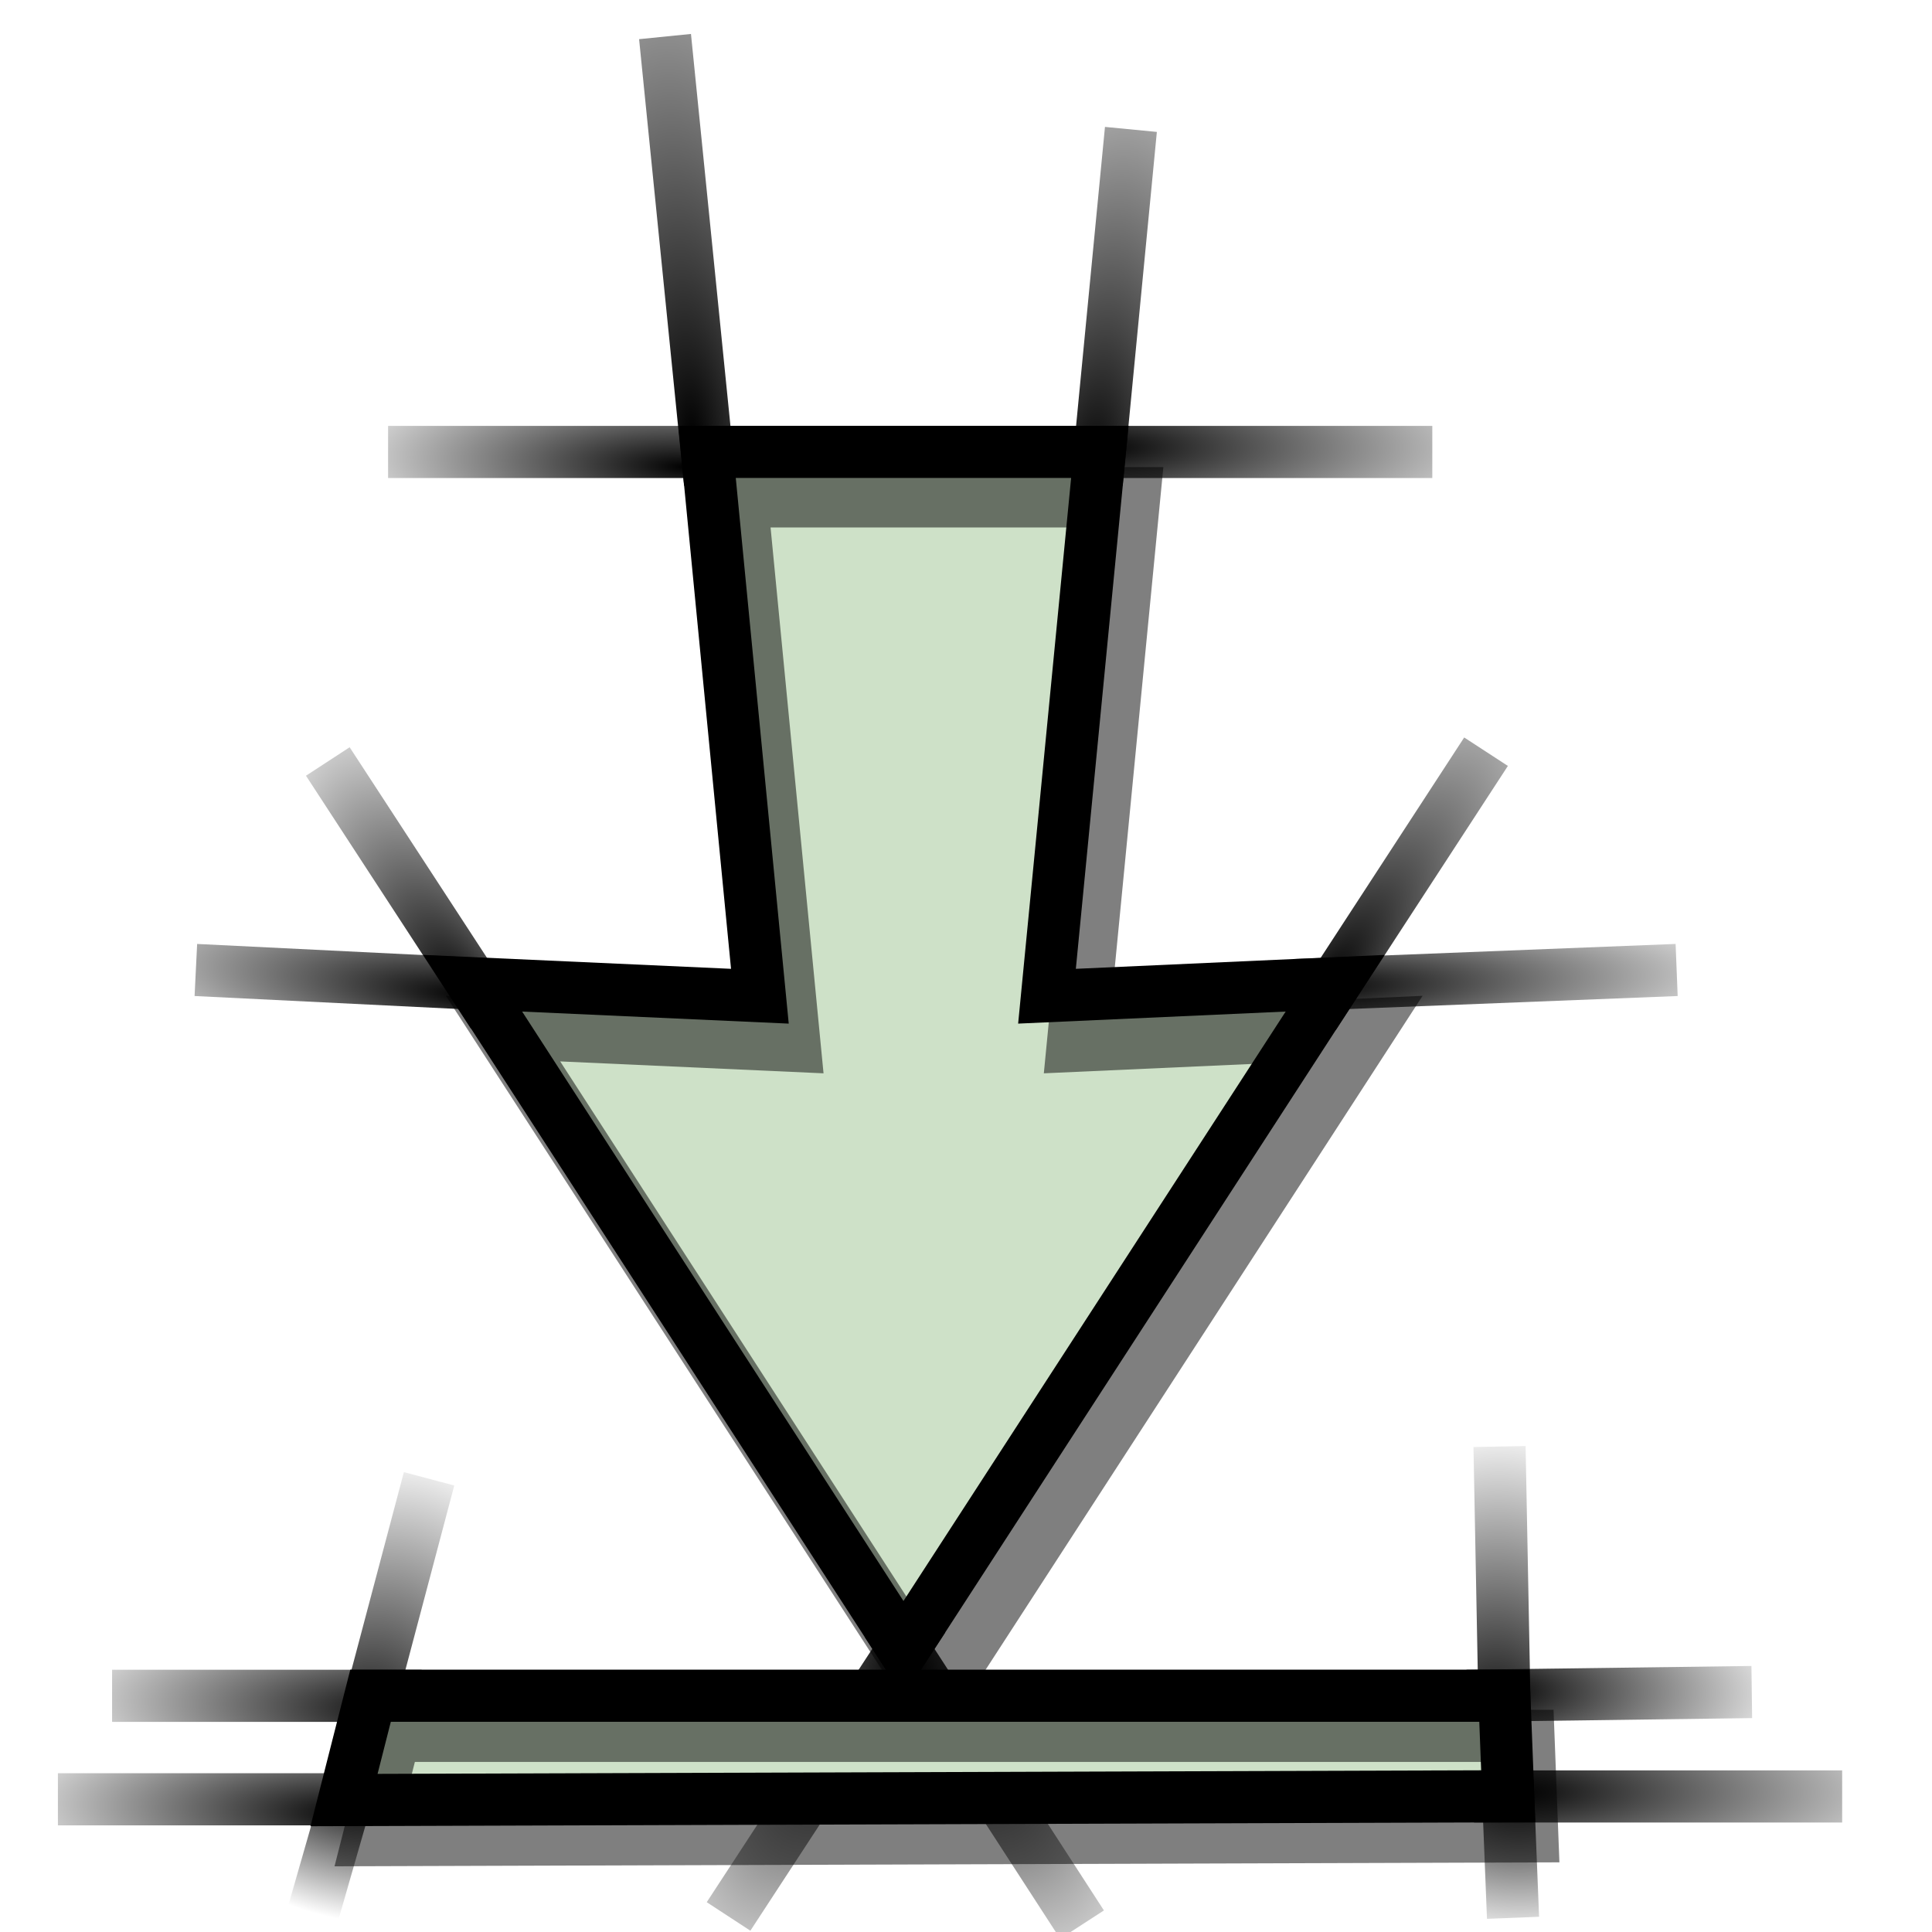
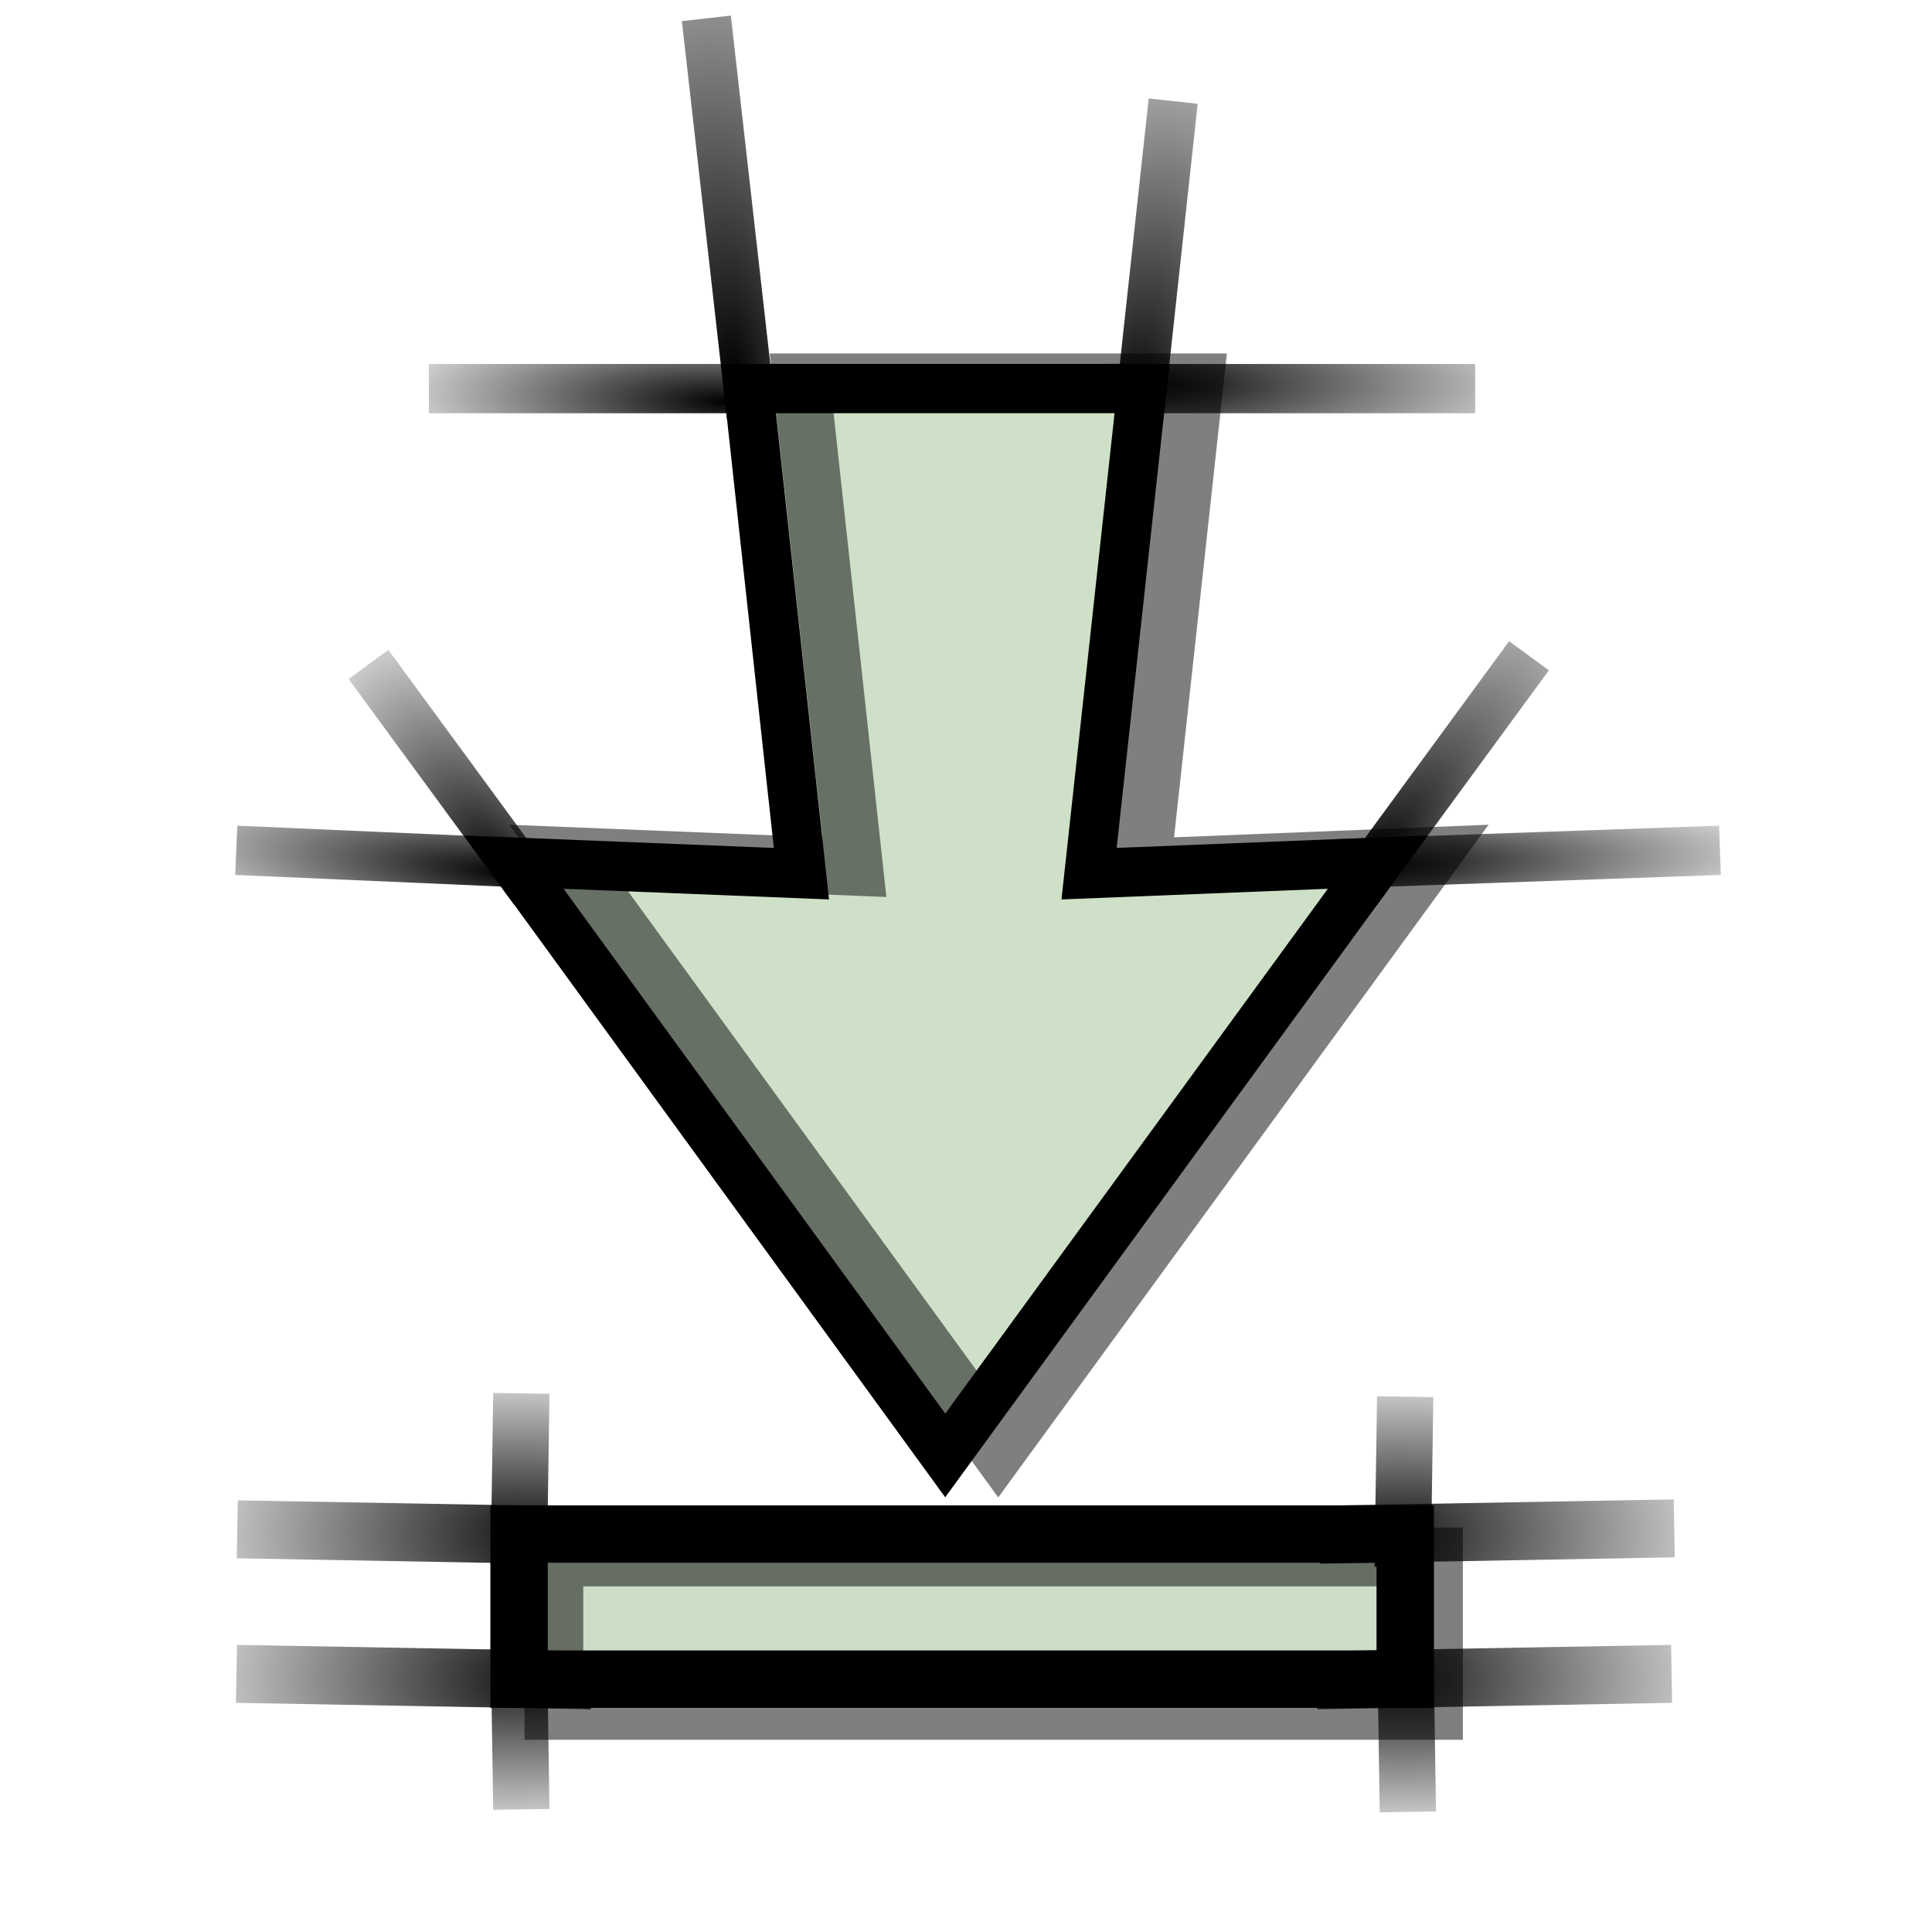
- <svg xmlns="http://www.w3.org/2000/svg" xmlns:xlink="http://www.w3.org/1999/xlink" width="64px" height="64px" id="svg2">
+ <svg xmlns="http://www.w3.org/2000/svg" xmlns:xlink="http://www.w3.org/1999/xlink" version="1.0" width="64" height="64" id="svg2">
  <defs id="defs4">
    <linearGradient id="linearGradient4229">
-       <stop style="stop-color:#000000;stop-opacity:1;" offset="0" id="stop4231" />
-       <stop style="stop-color:#000000;stop-opacity:0;" offset="1" id="stop4233" />
+       <stop style="stop-color:#000000;stop-opacity:1" offset="0" id="stop4231" />
+       <stop style="stop-color:#000000;stop-opacity:0" offset="1" id="stop4233" />
    </linearGradient>
-     <radialGradient xlink:href="#linearGradient4229" id="radialGradient4235" cx="32.062" cy="19.624" fx="32.062" fy="19.624" r="2.376" gradientTransform="matrix(3.08891,4.951352,-2.094269,1.306514,-27.86958,-129.595)" gradientUnits="userSpaceOnUse" />
-     <radialGradient xlink:href="#linearGradient4229" id="radialGradient4237" cx="32.062" cy="19.848" fx="32.062" fy="19.848" r="2.369" gradientTransform="matrix(-3.325085,5.238158,-2.068123,-1.312773,177.7299,-87.52655)" gradientUnits="userSpaceOnUse" />
-     <radialGradient xlink:href="#linearGradient4229" id="radialGradient4245" cx="24.125" cy="33.653" fx="24.125" fy="33.653" r="2.15" gradientTransform="matrix(4.015198,-5.822032,2.005154,1.382883,-120.5693,126.6979)" gradientUnits="userSpaceOnUse" />
-     <radialGradient xlink:href="#linearGradient4229" id="radialGradient4247" cx="24.332" cy="32.001" fx="24.332" fy="32.001" r="4.158" gradientTransform="matrix(3.999168,-0.15722,2.822735e-2,0.718008,-54.78969,13.57563)" gradientUnits="userSpaceOnUse" />
-     <radialGradient xlink:href="#linearGradient4229" id="radialGradient4255" cx="28.555" cy="44.063" fx="28.555" fy="44.063" r="4.031" gradientTransform="matrix(4.023855,8.098262e-3,-1.945774e-3,0.965263,-78.68919,-27.93919)" gradientUnits="userSpaceOnUse" />
-     <radialGradient xlink:href="#linearGradient4229" id="radialGradient4257" cx="28.555" cy="45.459" fx="28.555" fy="45.459" r="0.828" gradientTransform="matrix(2.656014,-22.71725,8.065178,0.942951,-406.3495,621.7349)" gradientUnits="userSpaceOnUse" />
-     <radialGradient xlink:href="#linearGradient4229" id="radialGradient4265" cx="36.195" cy="46.384" fx="36.195" fy="46.384" r="0.932" gradientTransform="matrix(-1.897815,-25.99998,8.842394,-0.645432,-318.5175,985.6131)" gradientUnits="userSpaceOnUse" />
-     <radialGradient xlink:href="#linearGradient4229" id="radialGradient4273" cx="36.32" cy="41.36" fx="36.32" fy="41.36" r="3.469" gradientTransform="matrix(-3.731783,-0.144575,4.109793e-2,-1.06082,156.5571,64.60001)" gradientUnits="userSpaceOnUse" />
-     <radialGradient xlink:href="#linearGradient4229" id="radialGradient4281" cx="40.578" cy="33.448" fx="40.578" fy="33.448" r="2.082" gradientTransform="matrix(-2.578724,-4.986058,2.155439,-1.114779,47.90923,272.8212)" gradientUnits="userSpaceOnUse" />
-     <radialGradient xlink:href="#linearGradient4229" id="radialGradient4283" cx="40.453" cy="31.425" fx="40.453" fy="31.425" r="3.359" gradientTransform="matrix(-4.312205,-0.512718,0.122836,-1.03312,186.163,86.19836)" gradientUnits="userSpaceOnUse" />
-     <radialGradient xlink:href="#linearGradient4229" id="radialGradient1898" gradientUnits="userSpaceOnUse" gradientTransform="matrix(2.594738,2.100953e-2,-7.817484e-3,0.965233,-24.28353,12.89803)" cx="28.555" cy="44.063" fx="28.555" fy="44.063" r="4.031" />
-     <radialGradient xlink:href="#linearGradient4229" id="radialGradient1902" gradientUnits="userSpaceOnUse" gradientTransform="matrix(4.023855,8.098262e-3,-1.945774e-3,0.965263,-65.11211,16.59875)" cx="28.555" cy="44.063" fx="28.555" fy="44.063" r="4.031" />
-     <radialGradient xlink:href="#linearGradient4229" id="radialGradient1906" gradientUnits="userSpaceOnUse" gradientTransform="matrix(-3.731783,-0.144575,4.109793e-2,-1.06082,147.4144,105.8046)" cx="36.32" cy="41.36" fx="36.32" fy="41.36" r="3.469" />
-     <radialGradient xlink:href="#linearGradient4229" id="radialGradient1910" gradientUnits="userSpaceOnUse" gradientTransform="matrix(-3.731783,-0.144575,4.109793e-2,-1.06082,145.619,109.2319)" cx="36.32" cy="41.36" fx="36.32" fy="41.36" r="3.469" />
-     <radialGradient xlink:href="#linearGradient4229" id="radialGradient1914" gradientUnits="userSpaceOnUse" gradientTransform="matrix(0.286373,-12.59438,8.118016,0.184589,-327.6851,408.7293)" cx="28.555" cy="45.459" fx="28.555" fy="45.459" r="0.828" />
-     <radialGradient xlink:href="#linearGradient4229" id="radialGradient1918" gradientUnits="userSpaceOnUse" gradientTransform="matrix(2.969255,-11.97112,7.881299,1.954838,-431.3476,310.8333)" cx="28.544" cy="45.484" fx="28.544" fy="45.484" r="0.828" />
-     <radialGradient xlink:href="#linearGradient4229" id="radialGradient1922" gradientUnits="userSpaceOnUse" gradientTransform="matrix(-1.472343,5.128092,-7.804794,-2.24086,408.5523,14.64901)" cx="28.544" cy="45.484" fx="28.544" fy="45.484" r="0.828" />
-     <radialGradient xlink:href="#linearGradient4229" id="radialGradient1926" gradientUnits="userSpaceOnUse" gradientTransform="matrix(-0.286314,6.606691,-8.1125,-0.351571,427.2285,-113.752)" cx="28.555" cy="45.459" fx="28.555" fy="45.459" r="0.828" />
+     <radialGradient cx="32.062" cy="19.624" r="2.376" fx="32.062" fy="19.624" id="radialGradient4235" xlink:href="#linearGradient4229" gradientUnits="userSpaceOnUse" gradientTransform="matrix(-2.229145,-0.203413,1.3319251e-2,-6.090457,75.89792,143.0147)" />
+     <radialGradient cx="32.062" cy="19.848" r="2.369" fx="32.062" fy="19.848" id="radialGradient4237" xlink:href="#linearGradient4229" gradientUnits="userSpaceOnUse" gradientTransform="matrix(7.6385588e-3,-6.204388,2.449591,2.9880421e-3,-40.91099,217.2931)" />
+     <radialGradient cx="24.125" cy="33.653" r="2.15" fx="24.125" fy="33.653" id="radialGradient4245" xlink:href="#linearGradient4229" gradientUnits="userSpaceOnUse" gradientTransform="matrix(5.822032,4.015198,-1.382883,2.005154,-61.69742,-119.101)" />
+     <radialGradient cx="24.332" cy="32.001" r="4.158" fx="24.332" fy="32.001" id="radialGradient4247" xlink:href="#linearGradient4229" gradientUnits="userSpaceOnUse" gradientTransform="matrix(0.15722,3.999168,-0.718008,2.822735e-2,51.42485,-53.32142)" />
+     <radialGradient cx="28.555" cy="44.063" r="4.031" fx="28.555" fy="44.063" id="radialGradient4255" xlink:href="#linearGradient4229" gradientUnits="userSpaceOnUse" gradientTransform="matrix(-8.098262e-3,4.023855,-0.965263,-1.945774e-3,92.93967,-77.22092)" />
+     <radialGradient cx="28.555" cy="45.459" r="0.828" fx="28.555" fy="45.459" id="radialGradient4257" xlink:href="#linearGradient4229" gradientUnits="userSpaceOnUse" gradientTransform="matrix(22.71725,2.656014,-0.942951,8.065178,-556.7345,-404.8812)" />
+     <radialGradient cx="36.195" cy="46.384" r="0.932" fx="36.195" fy="46.384" id="radialGradient4265" xlink:href="#linearGradient4229" gradientUnits="userSpaceOnUse" gradientTransform="matrix(25.99998,-1.897815,0.645432,8.842394,-920.6127,-317.0492)" />
+     <radialGradient cx="36.32" cy="41.36" r="3.469" fx="36.32" fy="41.36" id="radialGradient4273" xlink:href="#linearGradient4229" gradientUnits="userSpaceOnUse" gradientTransform="matrix(0.144575,-3.731783,1.06082,4.109793e-2,0.400471,158.0253)" />
+     <radialGradient cx="40.578" cy="33.448" r="2.082" fx="40.578" fy="33.448" id="radialGradient4281" xlink:href="#linearGradient4229" gradientUnits="userSpaceOnUse" gradientTransform="matrix(4.986058,-2.578724,1.114779,2.155439,-207.8208,49.3775)" />
+     <radialGradient cx="40.453" cy="31.425" r="3.359" fx="40.453" fy="31.425" id="radialGradient4283" xlink:href="#linearGradient4229" gradientUnits="userSpaceOnUse" gradientTransform="matrix(0.512718,-4.312205,1.03312,0.122836,-21.19788,187.6313)" />
+     <radialGradient cx="32.062" cy="19.848" r="2.369" fx="32.062" fy="19.848" id="radialGradient8971" xlink:href="#linearGradient4229" gradientUnits="userSpaceOnUse" gradientTransform="matrix(7.6385588e-3,-6.204388,2.449591,2.9880421e-3,-44.76918,217.2661)" />
+     <radialGradient cx="32.062" cy="19.848" r="2.369" fx="32.062" fy="19.848" id="radialGradient8975" xlink:href="#linearGradient4229" gradientUnits="userSpaceOnUse" gradientTransform="matrix(7.6385588e-3,6.204388,2.449591,-2.9880421e-3,-40.88504,-154.4136)" />
+     <radialGradient cx="32.062" cy="19.848" r="2.369" fx="32.062" fy="19.848" id="radialGradient8979" xlink:href="#linearGradient4229" gradientUnits="userSpaceOnUse" gradientTransform="matrix(7.6385588e-3,6.204388,2.449591,-2.9880421e-3,-44.76918,-154.5019)" />
+     <radialGradient cx="32.062" cy="19.624" r="2.376" fx="32.062" fy="19.624" id="radialGradient9952" xlink:href="#linearGradient4229" gradientUnits="userSpaceOnUse" gradientTransform="matrix(2.229145,-0.203413,-1.3319251e-2,-6.090457,-63.56006,143.016)" />
+     <radialGradient cx="32.062" cy="19.624" r="2.376" fx="32.062" fy="19.624" id="radialGradient9956" xlink:href="#linearGradient4229" gradientUnits="userSpaceOnUse" gradientTransform="matrix(-2.229145,-0.203413,1.3319251e-2,-6.090457,75.83041,172.5001)" />
+     <radialGradient cx="32.062" cy="19.624" r="2.376" fx="32.062" fy="19.624" id="radialGradient9960" xlink:href="#linearGradient4229" gradientUnits="userSpaceOnUse" gradientTransform="matrix(2.229145,-0.203413,-1.3319251e-2,-6.090457,-63.64834,172.4119)" />
+     <radialGradient cx="40.453" cy="31.425" r="3.359" fx="40.453" fy="31.425" id="radialGradient12911" xlink:href="#linearGradient4229" gradientUnits="userSpaceOnUse" gradientTransform="matrix(0.512718,-4.312205,1.03312,0.122836,-21.19788,187.6313)" />
+     <radialGradient cx="40.578" cy="33.448" r="2.082" fx="40.578" fy="33.448" id="radialGradient12913" xlink:href="#linearGradient4229" gradientUnits="userSpaceOnUse" gradientTransform="matrix(4.986058,-2.578724,1.114779,2.155439,-207.8208,49.3775)" />
+     <radialGradient cx="32.062" cy="19.848" r="2.369" fx="32.062" fy="19.848" id="radialGradient12915" xlink:href="#linearGradient4229" gradientUnits="userSpaceOnUse" gradientTransform="matrix(7.6385588e-3,-6.204388,2.449591,2.9880421e-3,-40.91099,217.2931)" />
+     <radialGradient cx="24.332" cy="32.001" r="4.158" fx="24.332" fy="32.001" id="radialGradient12917" xlink:href="#linearGradient4229" gradientUnits="userSpaceOnUse" gradientTransform="matrix(0.15722,3.999168,-0.718008,2.822735e-2,51.42485,-53.32142)" />
+     <radialGradient cx="28.555" cy="45.459" r="0.828" fx="28.555" fy="45.459" id="radialGradient12919" xlink:href="#linearGradient4229" gradientUnits="userSpaceOnUse" gradientTransform="matrix(22.71725,2.656014,-0.942951,8.065178,-556.7345,-404.8812)" />
+     <radialGradient cx="36.195" cy="46.384" r="0.932" fx="36.195" fy="46.384" id="radialGradient12921" xlink:href="#linearGradient4229" gradientUnits="userSpaceOnUse" gradientTransform="matrix(25.99998,-1.897815,0.645432,8.842394,-920.6127,-317.0492)" />
+     <radialGradient cx="28.555" cy="44.063" r="4.031" fx="28.555" fy="44.063" id="radialGradient12923" xlink:href="#linearGradient4229" gradientUnits="userSpaceOnUse" gradientTransform="matrix(-8.098262e-3,4.023855,-0.965263,-1.945774e-3,92.93967,-77.22092)" />
+     <radialGradient cx="32.062" cy="19.624" r="2.376" fx="32.062" fy="19.624" id="radialGradient12925" xlink:href="#linearGradient4229" gradientUnits="userSpaceOnUse" gradientTransform="matrix(-2.229145,-0.203413,1.3319251e-2,-6.090457,75.89792,143.0147)" />
+     <radialGradient cx="24.125" cy="33.653" r="2.15" fx="24.125" fy="33.653" id="radialGradient12927" xlink:href="#linearGradient4229" gradientUnits="userSpaceOnUse" gradientTransform="matrix(5.822032,4.015198,-1.382883,2.005154,-61.69742,-119.101)" />
+     <radialGradient cx="36.32" cy="41.36" r="3.469" fx="36.32" fy="41.36" id="radialGradient12929" xlink:href="#linearGradient4229" gradientUnits="userSpaceOnUse" gradientTransform="matrix(0.144575,-3.731783,1.06082,4.109793e-2,0.400471,158.0253)" />
+     <radialGradient cx="32.062" cy="19.848" r="2.369" fx="32.062" fy="19.848" id="radialGradient12931" xlink:href="#linearGradient4229" gradientUnits="userSpaceOnUse" gradientTransform="matrix(7.6385588e-3,-6.204388,2.449591,2.9880421e-3,-44.76918,217.2661)" />
+     <radialGradient cx="32.062" cy="19.848" r="2.369" fx="32.062" fy="19.848" id="radialGradient12933" xlink:href="#linearGradient4229" gradientUnits="userSpaceOnUse" gradientTransform="matrix(7.6385588e-3,6.204388,2.449591,-2.9880421e-3,-40.88504,-154.4136)" />
+     <radialGradient cx="32.062" cy="19.848" r="2.369" fx="32.062" fy="19.848" id="radialGradient12935" xlink:href="#linearGradient4229" gradientUnits="userSpaceOnUse" gradientTransform="matrix(7.6385588e-3,6.204388,2.449591,-2.9880421e-3,-44.76918,-154.5019)" />
+     <radialGradient cx="32.062" cy="19.624" r="2.376" fx="32.062" fy="19.624" id="radialGradient12937" xlink:href="#linearGradient4229" gradientUnits="userSpaceOnUse" gradientTransform="matrix(2.229145,-0.203413,-1.3319251e-2,-6.090457,-63.56006,143.016)" />
+     <radialGradient cx="32.062" cy="19.624" r="2.376" fx="32.062" fy="19.624" id="radialGradient12939" xlink:href="#linearGradient4229" gradientUnits="userSpaceOnUse" gradientTransform="matrix(-2.229145,-0.203413,1.3319251e-2,-6.090457,75.83041,172.5001)" />
+     <radialGradient cx="32.062" cy="19.624" r="2.376" fx="32.062" fy="19.624" id="radialGradient12941" xlink:href="#linearGradient4229" gradientUnits="userSpaceOnUse" gradientTransform="matrix(2.229145,-0.203413,-1.3319251e-2,-6.090457,-63.64834,172.4119)" />
+     <radialGradient xlink:href="#linearGradient4229" id="radialGradient2235" gradientUnits="userSpaceOnUse" gradientTransform="matrix(0.512718,-4.312205,1.03312,0.122836,-21.19788,187.6313)" cx="40.453" cy="31.425" fx="40.453" fy="31.425" r="3.359" />
+     <radialGradient xlink:href="#linearGradient4229" id="radialGradient2237" gradientUnits="userSpaceOnUse" gradientTransform="matrix(4.986058,-2.578724,1.114779,2.155439,-207.8208,49.3775)" cx="40.578" cy="33.448" fx="40.578" fy="33.448" r="2.082" />
+     <radialGradient xlink:href="#linearGradient4229" id="radialGradient2239" gradientUnits="userSpaceOnUse" gradientTransform="matrix(7.6385588e-3,-6.204388,2.449591,2.9880421e-3,-40.91099,217.2931)" cx="32.062" cy="19.848" fx="32.062" fy="19.848" r="2.369" />
+     <radialGradient xlink:href="#linearGradient4229" id="radialGradient2241" gradientUnits="userSpaceOnUse" gradientTransform="matrix(0.15722,3.999168,-0.718008,2.822735e-2,51.42485,-53.32142)" cx="24.332" cy="32.001" fx="24.332" fy="32.001" r="4.158" />
+     <radialGradient xlink:href="#linearGradient4229" id="radialGradient2243" gradientUnits="userSpaceOnUse" gradientTransform="matrix(22.71725,2.656014,-0.942951,8.065178,-556.7345,-404.8812)" cx="28.555" cy="45.459" fx="28.555" fy="45.459" r="0.828" />
+     <radialGradient xlink:href="#linearGradient4229" id="radialGradient2245" gradientUnits="userSpaceOnUse" gradientTransform="matrix(25.99998,-1.897815,0.645432,8.842394,-920.6127,-317.0492)" cx="36.195" cy="46.384" fx="36.195" fy="46.384" r="0.932" />
+     <radialGradient xlink:href="#linearGradient4229" id="radialGradient2247" gradientUnits="userSpaceOnUse" gradientTransform="matrix(-8.098262e-3,4.023855,-0.965263,-1.945774e-3,92.93967,-77.22092)" cx="28.555" cy="44.063" fx="28.555" fy="44.063" r="4.031" />
+     <radialGradient xlink:href="#linearGradient4229" id="radialGradient2249" gradientUnits="userSpaceOnUse" gradientTransform="matrix(-2.229145,-0.203413,1.3319251e-2,-6.090457,75.89792,143.0147)" cx="32.062" cy="19.624" fx="32.062" fy="19.624" r="2.376" />
+     <radialGradient xlink:href="#linearGradient4229" id="radialGradient2251" gradientUnits="userSpaceOnUse" gradientTransform="matrix(5.822032,4.015198,-1.382883,2.005154,-61.69742,-119.101)" cx="24.125" cy="33.653" fx="24.125" fy="33.653" r="2.15" />
+     <radialGradient xlink:href="#linearGradient4229" id="radialGradient2253" gradientUnits="userSpaceOnUse" gradientTransform="matrix(0.144575,-3.731783,1.06082,4.109793e-2,0.400471,158.0253)" cx="36.32" cy="41.36" fx="36.32" fy="41.36" r="3.469" />
+     <radialGradient xlink:href="#linearGradient4229" id="radialGradient2255" gradientUnits="userSpaceOnUse" gradientTransform="matrix(7.6385588e-3,-6.204388,2.449591,2.9880421e-3,-44.76918,217.2661)" cx="32.062" cy="19.848" fx="32.062" fy="19.848" r="2.369" />
+     <radialGradient xlink:href="#linearGradient4229" id="radialGradient2257" gradientUnits="userSpaceOnUse" gradientTransform="matrix(7.6385588e-3,6.204388,2.449591,-2.9880421e-3,-40.88504,-154.4136)" cx="32.062" cy="19.848" fx="32.062" fy="19.848" r="2.369" />
+     <radialGradient xlink:href="#linearGradient4229" id="radialGradient2259" gradientUnits="userSpaceOnUse" gradientTransform="matrix(7.6385588e-3,6.204388,2.449591,-2.9880421e-3,-44.76918,-154.5019)" cx="32.062" cy="19.848" fx="32.062" fy="19.848" r="2.369" />
+     <radialGradient xlink:href="#linearGradient4229" id="radialGradient2261" gradientUnits="userSpaceOnUse" gradientTransform="matrix(2.229145,-0.203413,-1.3319251e-2,-6.090457,-63.56006,143.016)" cx="32.062" cy="19.624" fx="32.062" fy="19.624" r="2.376" />
+     <radialGradient xlink:href="#linearGradient4229" id="radialGradient2263" gradientUnits="userSpaceOnUse" gradientTransform="matrix(-2.229145,-0.203413,1.3319251e-2,-6.090457,75.83041,172.5001)" cx="32.062" cy="19.624" fx="32.062" fy="19.624" r="2.376" />
+     <radialGradient xlink:href="#linearGradient4229" id="radialGradient2265" gradientUnits="userSpaceOnUse" gradientTransform="matrix(2.229145,-0.203413,-1.3319251e-2,-6.090457,-63.64834,172.4119)" cx="32.062" cy="19.624" fx="32.062" fy="19.624" r="2.376" />
+     <radialGradient xlink:href="#linearGradient4229" id="radialGradient2269" gradientUnits="userSpaceOnUse" gradientTransform="matrix(-0.2026019,-2.766062,-6.06617,1.652736e-2,172.0709,139.6814)" cx="32.062" cy="19.624" fx="32.062" fy="19.624" r="2.376" />
+     <radialGradient xlink:href="#linearGradient4229" id="radialGradient2272" gradientUnits="userSpaceOnUse" gradientTransform="matrix(-0.2026019,2.766062,-6.06617,-1.652736e-2,172.1588,-33.39258)" cx="32.062" cy="19.624" fx="32.062" fy="19.624" r="2.376" />
+     <radialGradient xlink:href="#linearGradient4229" id="radialGradient2275" gradientUnits="userSpaceOnUse" gradientTransform="matrix(-0.2026019,-2.766062,-6.06617,1.652736e-2,142.7922,139.5718)" cx="32.062" cy="19.624" fx="32.062" fy="19.624" r="2.376" />
+     <radialGradient xlink:href="#linearGradient4229" id="radialGradient2278" gradientUnits="userSpaceOnUse" gradientTransform="matrix(6.179647,-9.4784015e-3,-2.9761267e-3,-3.039606,-153.5393,116.2549)" cx="32.062" cy="19.848" fx="32.062" fy="19.848" r="2.369" />
+     <radialGradient xlink:href="#linearGradient4229" id="radialGradient2281" gradientUnits="userSpaceOnUse" gradientTransform="matrix(6.179647,-9.4784015e-3,-2.9761267e-3,-3.039606,-153.4514,111.4352)" cx="32.062" cy="19.848" fx="32.062" fy="19.848" r="2.369" />
+     <radialGradient xlink:href="#linearGradient4229" id="radialGradient2284" gradientUnits="userSpaceOnUse" gradientTransform="matrix(-6.179647,-9.4784015e-3,2.9761267e-3,-3.039606,216.7462,116.2549)" cx="32.062" cy="19.848" fx="32.062" fy="19.848" r="2.369" />
+     <radialGradient xlink:href="#linearGradient4229" id="radialGradient2290" gradientUnits="userSpaceOnUse" gradientTransform="matrix(-3.739126,-0.1288562,4.1178803e-2,-0.9454833,158.1909,57.1055)" cx="36.32" cy="41.36" fx="36.32" fy="41.36" r="3.469" />
+     <radialGradient xlink:href="#linearGradient4229" id="radialGradient2293" gradientUnits="userSpaceOnUse" gradientTransform="matrix(4.023099,-5.189037,2.0091,1.23253,-119.4807,112.4518)" cx="24.125" cy="33.653" fx="24.125" fy="33.653" r="2.15" />
+     <radialGradient xlink:href="#linearGradient4229" id="radialGradient2296" gradientUnits="userSpaceOnUse" gradientTransform="matrix(-0.2026019,2.766062,-6.06617,-1.652736e-2,142.791,-33.47635)" cx="32.062" cy="19.624" fx="32.062" fy="19.624" r="2.376" />
+     <radialGradient xlink:href="#linearGradient4229" id="radialGradient2299" gradientUnits="userSpaceOnUse" gradientTransform="matrix(4.031773,7.2177858e-3,-1.9496029e-3,0.8603156,-77.51819,-25.37246)" cx="28.555" cy="44.063" fx="28.555" fy="44.063" r="4.031" />
+     <radialGradient xlink:href="#linearGradient4229" id="radialGradient2302" gradientUnits="userSpaceOnUse" gradientTransform="matrix(-1.90155,-23.17316,8.859794,-0.575258,-317.8184,877.9823)" cx="36.195" cy="46.384" fx="36.195" fy="46.384" r="0.932" />
+     <radialGradient xlink:href="#linearGradient4229" id="radialGradient2305" gradientUnits="userSpaceOnUse" gradientTransform="matrix(2.66124,-20.24734,8.081049,0.8404295,-405.8232,553.6665)" cx="28.555" cy="45.459" fx="28.555" fy="45.459" r="0.828" />
+     <radialGradient xlink:href="#linearGradient4229" id="radialGradient2308" gradientUnits="userSpaceOnUse" gradientTransform="matrix(4.007038,-0.1401264,2.8282896e-2,0.6399432,-53.57167,11.6287)" cx="24.332" cy="32.001" fx="24.332" fy="32.001" r="4.158" />
+     <radialGradient xlink:href="#linearGradient4229" id="radialGradient2311" gradientUnits="userSpaceOnUse" gradientTransform="matrix(-6.179647,-9.4784015e-3,2.9761267e-3,-3.039606,216.7731,111.4675)" cx="32.062" cy="19.848" fx="32.062" fy="19.848" r="2.369" />
+     <radialGradient xlink:href="#linearGradient4229" id="radialGradient2314" gradientUnits="userSpaceOnUse" gradientTransform="matrix(-2.583798,-4.443953,2.15968,-0.9935757,49.32935,242.6881)" cx="40.578" cy="33.448" fx="40.578" fy="33.448" r="2.082" />
+     <radialGradient xlink:href="#linearGradient4229" id="radialGradient2317" gradientUnits="userSpaceOnUse" gradientTransform="matrix(-4.320691,-0.4569732,0.1230777,-0.920795,187.8552,76.35559)" cx="40.453" cy="31.425" fx="40.453" fy="31.425" r="3.359" />
  </defs>
-   <g id="layer1">
-     <path style="fill:none;fill-opacity:1;fill-rule:evenodd;stroke:url(#radialGradient4283);stroke-width:1.727px;stroke-linecap:butt;stroke-linejoin:miter;stroke-opacity:1" d="M 16.363,32.618 L 6.488,32.132" id="path3483" />
-     <path style="fill:none;fill-opacity:1;fill-rule:evenodd;stroke:url(#radialGradient4281);stroke-width:1.727px;stroke-linecap:butt;stroke-linejoin:miter;stroke-opacity:1" d="M 16.323,33.603 L 10.859,25.225" id="path3485" />
-     <path style="fill:none;fill-opacity:1;fill-rule:evenodd;stroke:url(#radialGradient4237);stroke-width:1.727px;stroke-linecap:butt;stroke-linejoin:miter;stroke-opacity:1" d="M 30.591,53.604 L 24.134,63.485" id="path3487" />
-     <path style="fill:none;fill-opacity:1;fill-rule:evenodd;stroke:url(#radialGradient4247);stroke-width:1.727px;stroke-linecap:butt;stroke-linejoin:miter;stroke-opacity:1" d="M 42.907,32.631 L 55.541,32.132" id="path3489" />
-     <path style="fill:none;fill-opacity:1;fill-rule:evenodd;stroke:url(#radialGradient4257);stroke-width:1.727px;stroke-linecap:butt;stroke-linejoin:miter;stroke-opacity:1" d="M 36.33,16.011 L 37.463,4.287" id="path3491" />
-     <path style="fill:none;fill-opacity:1;fill-rule:evenodd;stroke:url(#radialGradient4265);stroke-width:1.727px;stroke-linecap:butt;stroke-linejoin:miter;stroke-opacity:1" d="M 23.52,16.004 L 22.03,1.211" id="path3493" />
-     <path style="fill:none;fill-opacity:1;fill-rule:evenodd;stroke:url(#radialGradient4255);stroke-width:1.727px;stroke-linecap:butt;stroke-linejoin:miter;stroke-opacity:1" d="M 47.447,14.972 L 35.251,14.972" id="path3495" />
-     <path id="path3497" d="M 35.844,63.755 L 29.365,53.752" style="fill:none;fill-opacity:1;fill-rule:evenodd;stroke:url(#radialGradient4235);stroke-width:1.727px;stroke-linecap:butt;stroke-linejoin:miter;stroke-opacity:1" />
-     <path id="path3499" d="M 49.227,24.901 L 43.528,33.65" style="fill:none;fill-opacity:1;fill-rule:evenodd;stroke:url(#radialGradient4245);stroke-width:1.727px;stroke-linecap:butt;stroke-linejoin:miter;stroke-opacity:1" />
-     <path id="path3501" d="M 23.109,14.972 L 12.856,14.972" style="fill:none;fill-opacity:1;fill-rule:evenodd;stroke:url(#radialGradient4273);stroke-width:1.727px;stroke-linecap:butt;stroke-linejoin:miter;stroke-opacity:1" />
-     <path style="fill:#cee1c8;fill-opacity:1;fill-rule:evenodd;stroke:#000000;stroke-width:1.727;stroke-linecap:butt;stroke-linejoin:miter;stroke-miterlimit:4;stroke-dasharray:none;stroke-opacity:1" d="M 44.227,32.571 L 34.683,33.001 L 36.434,14.969 L 23.422,14.969 L 25.172,33.001 L 15.661,32.571 L 29.928,54.623 L 44.227,32.571 z " id="path1611" />
-     <path id="path4285" d="M 45.229,34.074 L 35.685,34.504 L 37.436,16.472 L 24.424,16.472 L 26.174,34.504 L 16.663,34.074 L 30.93,56.126 L 45.229,34.074 z " style="fill:none;fill-opacity:1;fill-rule:evenodd;stroke:#000000;stroke-width:2;stroke-linecap:butt;stroke-linejoin:miter;stroke-miterlimit:4;stroke-dasharray:none;stroke-opacity:0.502" />
-     <path id="path1896" d="M 58.03,56.051 L 48.589,56.176" style="fill:none;fill-opacity:1;fill-rule:evenodd;stroke:url(#radialGradient1898);stroke-width:1.727px;stroke-linecap:butt;stroke-linejoin:miter;stroke-opacity:1" />
-     <path style="fill:none;fill-opacity:1;fill-rule:evenodd;stroke:url(#radialGradient1902);stroke-width:1.727px;stroke-linecap:butt;stroke-linejoin:miter;stroke-opacity:1" d="M 61.024,59.51 L 48.828,59.51" id="path1900" />
-     <path style="fill:none;fill-opacity:1;fill-rule:evenodd;stroke:url(#radialGradient1906);stroke-width:1.727px;stroke-linecap:butt;stroke-linejoin:miter;stroke-opacity:1" d="M 13.966,56.176 L 3.713,56.176" id="path1904" />
-     <path id="path1908" d="M 12.171,59.604 L 1.918,59.604" style="fill:none;fill-opacity:1;fill-rule:evenodd;stroke:url(#radialGradient1910);stroke-width:1.727px;stroke-linecap:butt;stroke-linejoin:miter;stroke-opacity:1" />
-     <path id="path1912" d="M 49.856,57.419 L 49.674,47.918" style="fill:none;fill-opacity:1;fill-rule:evenodd;stroke:url(#radialGradient1914);stroke-width:1.727px;stroke-linecap:butt;stroke-linejoin:miter;stroke-opacity:1" />
-     <path style="fill:none;fill-opacity:1;fill-rule:evenodd;stroke:url(#radialGradient1918);stroke-width:1.727px;stroke-linecap:butt;stroke-linejoin:miter;stroke-opacity:1" d="M 11.856,57.883 L 14.214,48.987" id="path1916" />
-     <path id="path1894" d="M 49.963,59.504 L 49.834,56.174 L 12.275,56.174 L 11.396,59.629 L 49.963,59.504 z " style="fill:#cee1c8;fill-opacity:1;fill-rule:evenodd;stroke:black;stroke-width:1.727;stroke-linecap:butt;stroke-linejoin:miter;stroke-miterlimit:4;stroke-dasharray:none;stroke-opacity:1" />
-     <path id="path1920" d="M 11.557,59.26 L 10.35,63.463" style="fill:none;fill-opacity:1;fill-rule:evenodd;stroke:url(#radialGradient1922);stroke-width:1.727px;stroke-linecap:butt;stroke-linejoin:miter;stroke-opacity:1" />
-     <path style="fill:none;fill-opacity:1;fill-rule:evenodd;stroke:url(#radialGradient1926);stroke-width:1.727px;stroke-linecap:butt;stroke-linejoin:miter;stroke-opacity:1" d="M 49.94,58.988 L 50.121,63.53" id="path1924" />
-     <path style="fill:none;fill-opacity:1;fill-rule:evenodd;stroke:black;stroke-width:1.727;stroke-linecap:butt;stroke-linejoin:miter;stroke-miterlimit:4;stroke-dasharray:none;stroke-opacity:0.502" d="M 50.76,60.832 L 50.632,57.502 L 13.072,57.502 L 12.193,60.957 L 50.76,60.832 z " id="path1911" />
-   </g>
+   <path d="M 17.721,28.601 L 7.827,28.168" style="fill:none;fill-opacity:1;fill-rule:evenodd;stroke:url(#radialGradient2317);stroke-width:1.632px;stroke-linecap:butt;stroke-linejoin:miter;stroke-opacity:1" id="path3483" />
+   <path d="M 17.681,29.478 L 12.206,22.011" style="fill:none;fill-opacity:1;fill-rule:evenodd;stroke:url(#radialGradient2314);stroke-width:1.632px;stroke-linecap:butt;stroke-linejoin:miter;stroke-opacity:1" id="path3485" />
+   <path d="M 19.616,50.872 L 7.86,50.661" style="fill:none;fill-opacity:1;fill-rule:evenodd;stroke:url(#radialGradient2311);stroke-width:1.92px;stroke-linecap:butt;stroke-linejoin:miter;stroke-opacity:1" id="path3487" />
+   <path d="M 44.317,28.613 L 56.976,28.168" style="fill:none;fill-opacity:1;fill-rule:evenodd;stroke:url(#radialGradient2308);stroke-width:1.632px;stroke-linecap:butt;stroke-linejoin:miter;stroke-opacity:1" id="path3489" />
+   <path d="M 37.727,13.799 L 38.863,3.35" style="fill:none;fill-opacity:1;fill-rule:evenodd;stroke:url(#radialGradient2305);stroke-width:1.632px;stroke-linecap:butt;stroke-linejoin:miter;stroke-opacity:1" id="path3491" />
+   <path d="M 24.893,13.793 L 23.399,0.608" style="fill:none;fill-opacity:1;fill-rule:evenodd;stroke:url(#radialGradient2302);stroke-width:1.632px;stroke-linecap:butt;stroke-linejoin:miter;stroke-opacity:1" id="path3493" />
+   <path d="M 48.866,12.873 L 36.646,12.873" style="fill:none;fill-opacity:1;fill-rule:evenodd;stroke:url(#radialGradient2299);stroke-width:1.632px;stroke-linecap:butt;stroke-linejoin:miter;stroke-opacity:1" id="path3495" />
+   <path d="M 17.269,59.938 L 17.185,54.289" style="fill:none;fill-opacity:1;fill-rule:evenodd;stroke:url(#radialGradient2296);stroke-width:1.864px;stroke-linecap:butt;stroke-linejoin:miter;stroke-opacity:1" id="path3497" />
+   <path d="M 50.65,21.723 L 44.939,29.52" style="fill:none;fill-opacity:1;fill-rule:evenodd;stroke:url(#radialGradient2293);stroke-width:1.632px;stroke-linecap:butt;stroke-linejoin:miter;stroke-opacity:1" id="path3499" />
+   <path d="M 24.48,12.873 L 14.207,12.873" style="fill:none;fill-opacity:1;fill-rule:evenodd;stroke:url(#radialGradient2290);stroke-width:1.632px;stroke-linecap:butt;stroke-linejoin:miter;stroke-opacity:1" id="path3501" />
+   <path d="M 45.64,28.559 L 36.077,28.942 L 37.831,12.871 L 24.794,12.871 L 26.548,28.942 L 17.018,28.559 L 31.312,48.213 L 45.64,28.559 z " style="fill:#cee1c8;fill-opacity:1;fill-rule:evenodd;stroke:#000000;stroke-width:1.632;stroke-linecap:butt;stroke-linejoin:miter;stroke-miterlimit:4;stroke-dasharray:none;stroke-opacity:1" id="path1611" />
+   <path d="M 47.397,28.343 L 37.834,28.726 L 39.588,12.655 L 26.551,12.655 L 28.304,28.726 L 18.775,28.343 L 33.069,47.998 L 47.397,28.343 z" style="fill:none;fill-opacity:1;fill-rule:evenodd;stroke:#000000;stroke-width:1.89;stroke-linecap:butt;stroke-linejoin:miter;stroke-miterlimit:4;stroke-dasharray:none;stroke-opacity:0.502" id="path4285" />
+   <rect width="4.806" height="29.355" x="-55.623" y="17.195" style="fill:#cdddc8;fill-opacity:1;fill-rule:nonzero;stroke:#000000;stroke-width:1.901;stroke-linecap:butt;stroke-linejoin:miter;stroke-miterlimit:4;stroke-dasharray:none;stroke-opacity:1" id="rect2182" transform="matrix(0,-1,1,0,0,0)" />
+   <path d="M 19.589,55.66 L 7.833,55.449" style="fill:none;fill-opacity:1;fill-rule:evenodd;stroke:url(#radialGradient2284);stroke-width:1.92px;stroke-linecap:butt;stroke-linejoin:miter;stroke-opacity:1" id="path8969" />
+   <path d="M 43.706,50.84 L 55.462,50.629" style="fill:none;fill-opacity:1;fill-rule:evenodd;stroke:url(#radialGradient2281);stroke-width:1.92px;stroke-linecap:butt;stroke-linejoin:miter;stroke-opacity:1" id="path8973" />
+   <path d="M 43.618,55.66 L 55.374,55.449" style="fill:none;fill-opacity:1;fill-rule:evenodd;stroke:url(#radialGradient2278);stroke-width:1.92px;stroke-linecap:butt;stroke-linejoin:miter;stroke-opacity:1" id="path8977" />
+   <path d="M 17.27,46.157 L 17.186,51.807" style="fill:none;fill-opacity:1;fill-rule:evenodd;stroke:url(#radialGradient2275);stroke-width:1.864px;stroke-linecap:butt;stroke-linejoin:miter;stroke-opacity:1" id="path9950" />
+   <path d="M 46.637,60.022 L 46.552,54.373" style="fill:none;fill-opacity:1;fill-rule:evenodd;stroke:url(#radialGradient2272);stroke-width:1.864px;stroke-linecap:butt;stroke-linejoin:miter;stroke-opacity:1" id="path9954" />
+   <path d="M 46.549,46.267 L 46.464,51.916" style="fill:none;fill-opacity:1;fill-rule:evenodd;stroke:url(#radialGradient2269);stroke-width:1.864px;stroke-linecap:butt;stroke-linejoin:miter;stroke-opacity:1" id="path9958" />
+   <rect width="5.082" height="29.138" x="-56.658" y="18.348" style="fill:none;fill-opacity:1;fill-rule:nonzero;stroke:#000000;stroke-width:1.948;stroke-linecap:butt;stroke-linejoin:miter;stroke-miterlimit:4;stroke-dasharray:none;stroke-opacity:0.502" id="rect9962" transform="matrix(0,-1,1,0,0,0)" />
</svg>
